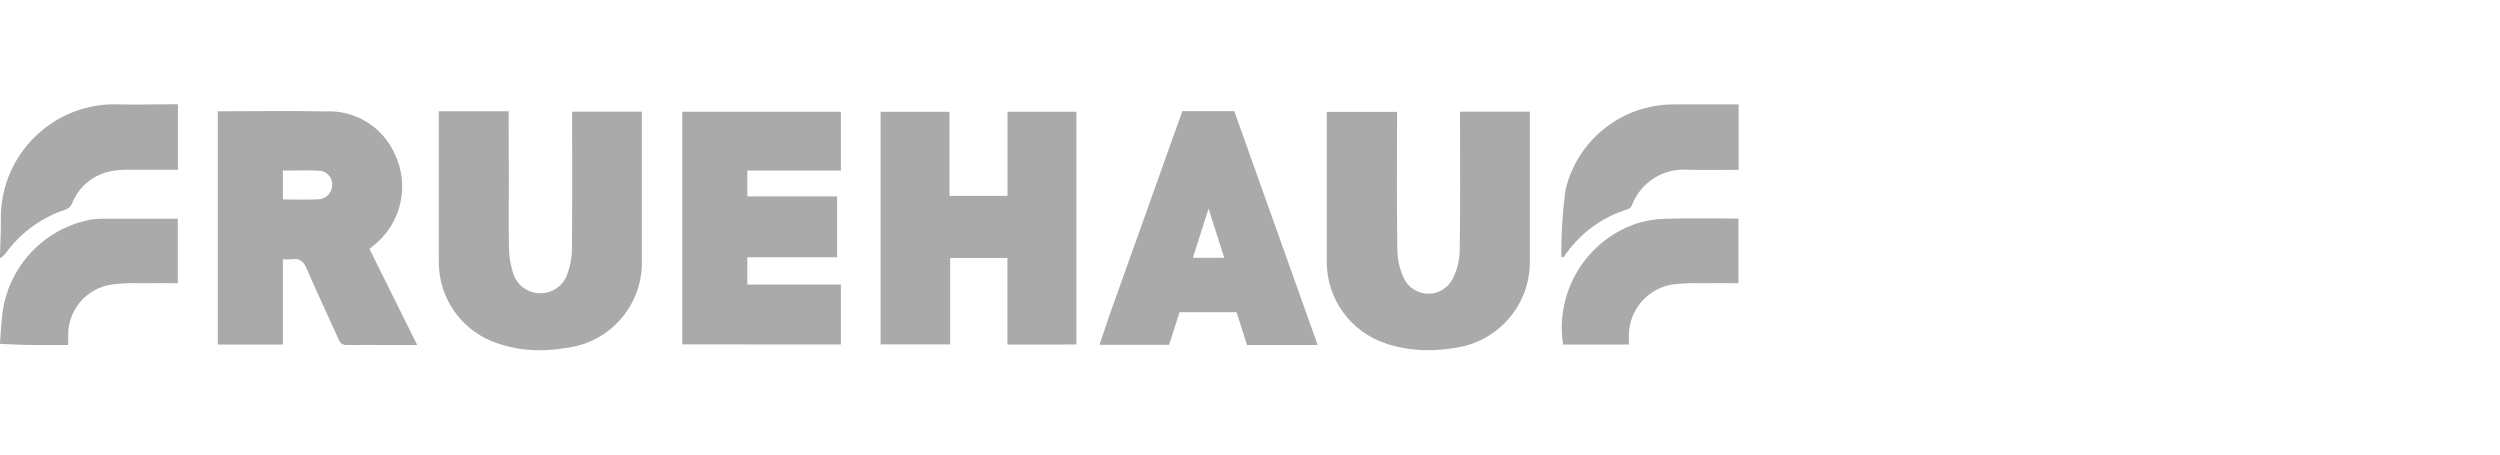
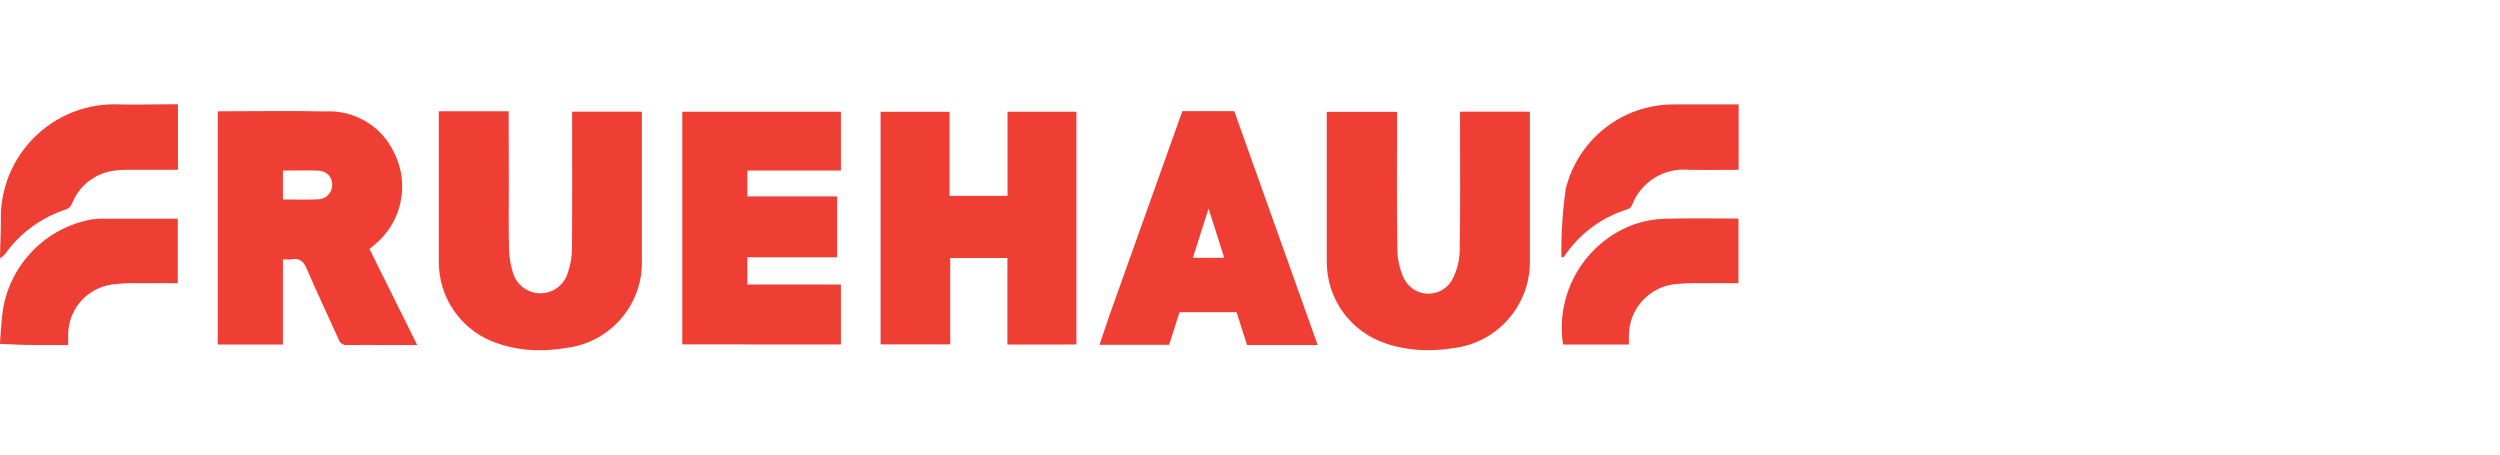
<svg xmlns="http://www.w3.org/2000/svg" width="110" height="20" viewBox="0 0 110 20">
  <g id="Trailer_-_Fruehauf" data-name="Trailer - Fruehauf" transform="translate(-353.877 -9968)">
-     <rect id="Rectangle_63527" data-name="Rectangle 63527" width="110" height="20" transform="translate(353.877 9968)" fill="#aaa" opacity="0" />
-     <path id="Union_704" data-name="Union 704" d="M21.636,10.424a3.762,3.762,0,0,1-2.329-3.453q0-3.146,0-6.292V.308h3.073s.007,2.178.008,3.129c0,.973-.015,1.946.008,2.919A3.766,3.766,0,0,0,22.567,7.4a1.257,1.257,0,0,0,2.417.01A3.285,3.285,0,0,0,25.166,6.4c.017-1.892.008-3.784.008-5.676v-.4h3.067V6.8A3.784,3.784,0,0,1,24.9,10.722a6.947,6.947,0,0,1-1.159.1A5.6,5.6,0,0,1,21.636,10.424Zm39.346.1a3.775,3.775,0,0,1-2.605-3.586q0-3.145,0-6.291V.334H61.47v.35c0,1.9-.017,3.805.013,5.707a3.052,3.052,0,0,0,.29,1.273,1.2,1.2,0,0,0,2.138.029,2.885,2.885,0,0,0,.316-1.265c.033-1.912.014-3.826.014-5.739V.324h3.073v6.51a3.822,3.822,0,0,1-3.373,3.895,7.064,7.064,0,0,1-1.106.09A5.923,5.923,0,0,1,60.982,10.529ZM14.9,10.345c-.463-1.035-.953-2.057-1.4-3.1-.141-.324-.309-.492-.673-.424a2.216,2.216,0,0,1-.379,0v3.75H9.582V.307h.231c1.5,0,3-.027,4.5.007a3.159,3.159,0,0,1,3.046,1.848,3.306,3.306,0,0,1-.939,4.067l-.162.137,2.1,4.226H17.018c-.576,0-1.152-.009-1.728,0h-.02A.351.351,0,0,1,14.9,10.345ZM12.448,2.916V4.187c.546,0,1.077.02,1.6-.008a.633.633,0,0,0,.569-.644.6.6,0,0,0-.561-.611c-.214-.012-.428-.015-.644-.015C13.1,2.908,12.777,2.916,12.448,2.916ZM54.407,9.148H51.9s-.328,1.031-.458,1.434H48.378c.153-.454.446-1.32.446-1.32L52.024.3h2.283l3.671,10.292-3.108,0Zm-1.92-2.395h1.378l-.688-2.167ZM1.195,10.589C.8,10.583.4,10.557,0,10.54v-.065C.043,9.983.059,9.486.134,9a4.834,4.834,0,0,1,3.9-3.934,3.8,3.8,0,0,1,.616-.032c1.05,0,2.1,0,3.173,0V7.872c-.441,0-.861-.006-1.28,0-.148,0-.3,0-.446,0a7.34,7.34,0,0,0-1.177.058A2.239,2.239,0,0,0,3,10.231c0,.106,0,.212,0,.36l-1.093,0C1.669,10.593,1.432,10.592,1.195,10.589Zm67.579-.019a4.847,4.847,0,0,1,3.163-5.3,4.487,4.487,0,0,1,1.334-.233c1.063-.033,2.127-.01,3.22-.01V7.872c-.577,0-1.138-.007-1.7,0a8.085,8.085,0,0,0-1.232.06A2.285,2.285,0,0,0,71.67,10.2c0,.117,0,.233,0,.37Zm-24.448,0V6.764H41.809v3.8H38.746V.329h3.032v3.7h2.552V.326h3.032V10.569Zm-14.306-.005V.327H37V2.915H32.883V4.052h3.949V6.73H32.882v1.2H37v2.638ZM0,6.647C.014,6.066.049,5.485.037,4.9A5,5,0,0,1,4.983,0c.824.027,1.65,0,2.475,0h.371V2.883c-.642,0-1.28-.005-1.916,0h-.2a3.87,3.87,0,0,0-.8.054A2.309,2.309,0,0,0,3.162,4.388a.47.47,0,0,1-.256.238A5.286,5.286,0,0,0,.226,6.587,1.234,1.234,0,0,1,0,6.777Zm68.7.069a20.151,20.151,0,0,1,.19-2.986A4.882,4.882,0,0,1,73.66.006c.825,0,1.651,0,2.477,0H76.5V2.883c-.737,0-1.462.013-2.187,0A2.437,2.437,0,0,0,71.8,4.457a.333.333,0,0,1-.174.159A5.181,5.181,0,0,0,68.8,6.731Z" transform="translate(353.877 9972.589)" fill="#aaa" />
+     <rect id="Rectangle_63527" data-name="Rectangle 63527" width="110" height="20" transform="translate(353.877 9968)" fill="#ef3f35" opacity="0" />
+     <path id="Union_704" data-name="Union 704" d="M21.636,10.424a3.762,3.762,0,0,1-2.329-3.453q0-3.146,0-6.292V.308h3.073s.007,2.178.008,3.129c0,.973-.015,1.946.008,2.919A3.766,3.766,0,0,0,22.567,7.4a1.257,1.257,0,0,0,2.417.01A3.285,3.285,0,0,0,25.166,6.4c.017-1.892.008-3.784.008-5.676v-.4h3.067V6.8A3.784,3.784,0,0,1,24.9,10.722a6.947,6.947,0,0,1-1.159.1A5.6,5.6,0,0,1,21.636,10.424Zm39.346.1a3.775,3.775,0,0,1-2.605-3.586q0-3.145,0-6.291V.334H61.47v.35c0,1.9-.017,3.805.013,5.707a3.052,3.052,0,0,0,.29,1.273,1.2,1.2,0,0,0,2.138.029,2.885,2.885,0,0,0,.316-1.265c.033-1.912.014-3.826.014-5.739V.324h3.073v6.51a3.822,3.822,0,0,1-3.373,3.895,7.064,7.064,0,0,1-1.106.09A5.923,5.923,0,0,1,60.982,10.529ZM14.9,10.345c-.463-1.035-.953-2.057-1.4-3.1-.141-.324-.309-.492-.673-.424a2.216,2.216,0,0,1-.379,0v3.75H9.582V.307h.231c1.5,0,3-.027,4.5.007a3.159,3.159,0,0,1,3.046,1.848,3.306,3.306,0,0,1-.939,4.067l-.162.137,2.1,4.226H17.018c-.576,0-1.152-.009-1.728,0h-.02A.351.351,0,0,1,14.9,10.345ZM12.448,2.916V4.187c.546,0,1.077.02,1.6-.008a.633.633,0,0,0,.569-.644.6.6,0,0,0-.561-.611c-.214-.012-.428-.015-.644-.015C13.1,2.908,12.777,2.916,12.448,2.916ZM54.407,9.148H51.9s-.328,1.031-.458,1.434H48.378c.153-.454.446-1.32.446-1.32L52.024.3h2.283l3.671,10.292-3.108,0Zm-1.92-2.395h1.378l-.688-2.167ZM1.195,10.589C.8,10.583.4,10.557,0,10.54v-.065C.043,9.983.059,9.486.134,9a4.834,4.834,0,0,1,3.9-3.934,3.8,3.8,0,0,1,.616-.032c1.05,0,2.1,0,3.173,0V7.872c-.441,0-.861-.006-1.28,0-.148,0-.3,0-.446,0a7.34,7.34,0,0,0-1.177.058A2.239,2.239,0,0,0,3,10.231c0,.106,0,.212,0,.36l-1.093,0C1.669,10.593,1.432,10.592,1.195,10.589Zm67.579-.019a4.847,4.847,0,0,1,3.163-5.3,4.487,4.487,0,0,1,1.334-.233c1.063-.033,2.127-.01,3.22-.01V7.872c-.577,0-1.138-.007-1.7,0a8.085,8.085,0,0,0-1.232.06A2.285,2.285,0,0,0,71.67,10.2c0,.117,0,.233,0,.37Zm-24.448,0V6.764H41.809v3.8H38.746V.329h3.032v3.7h2.552V.326h3.032V10.569Zm-14.306-.005V.327H37V2.915H32.883V4.052h3.949V6.73H32.882v1.2H37v2.638ZM0,6.647C.014,6.066.049,5.485.037,4.9A5,5,0,0,1,4.983,0c.824.027,1.65,0,2.475,0h.371V2.883c-.642,0-1.28-.005-1.916,0h-.2a3.87,3.87,0,0,0-.8.054A2.309,2.309,0,0,0,3.162,4.388a.47.47,0,0,1-.256.238A5.286,5.286,0,0,0,.226,6.587,1.234,1.234,0,0,1,0,6.777Zm68.7.069a20.151,20.151,0,0,1,.19-2.986A4.882,4.882,0,0,1,73.66.006c.825,0,1.651,0,2.477,0H76.5V2.883c-.737,0-1.462.013-2.187,0A2.437,2.437,0,0,0,71.8,4.457a.333.333,0,0,1-.174.159A5.181,5.181,0,0,0,68.8,6.731Z" transform="translate(353.877 9972.589)" fill="#ef3f35" />
  </g>
</svg>
